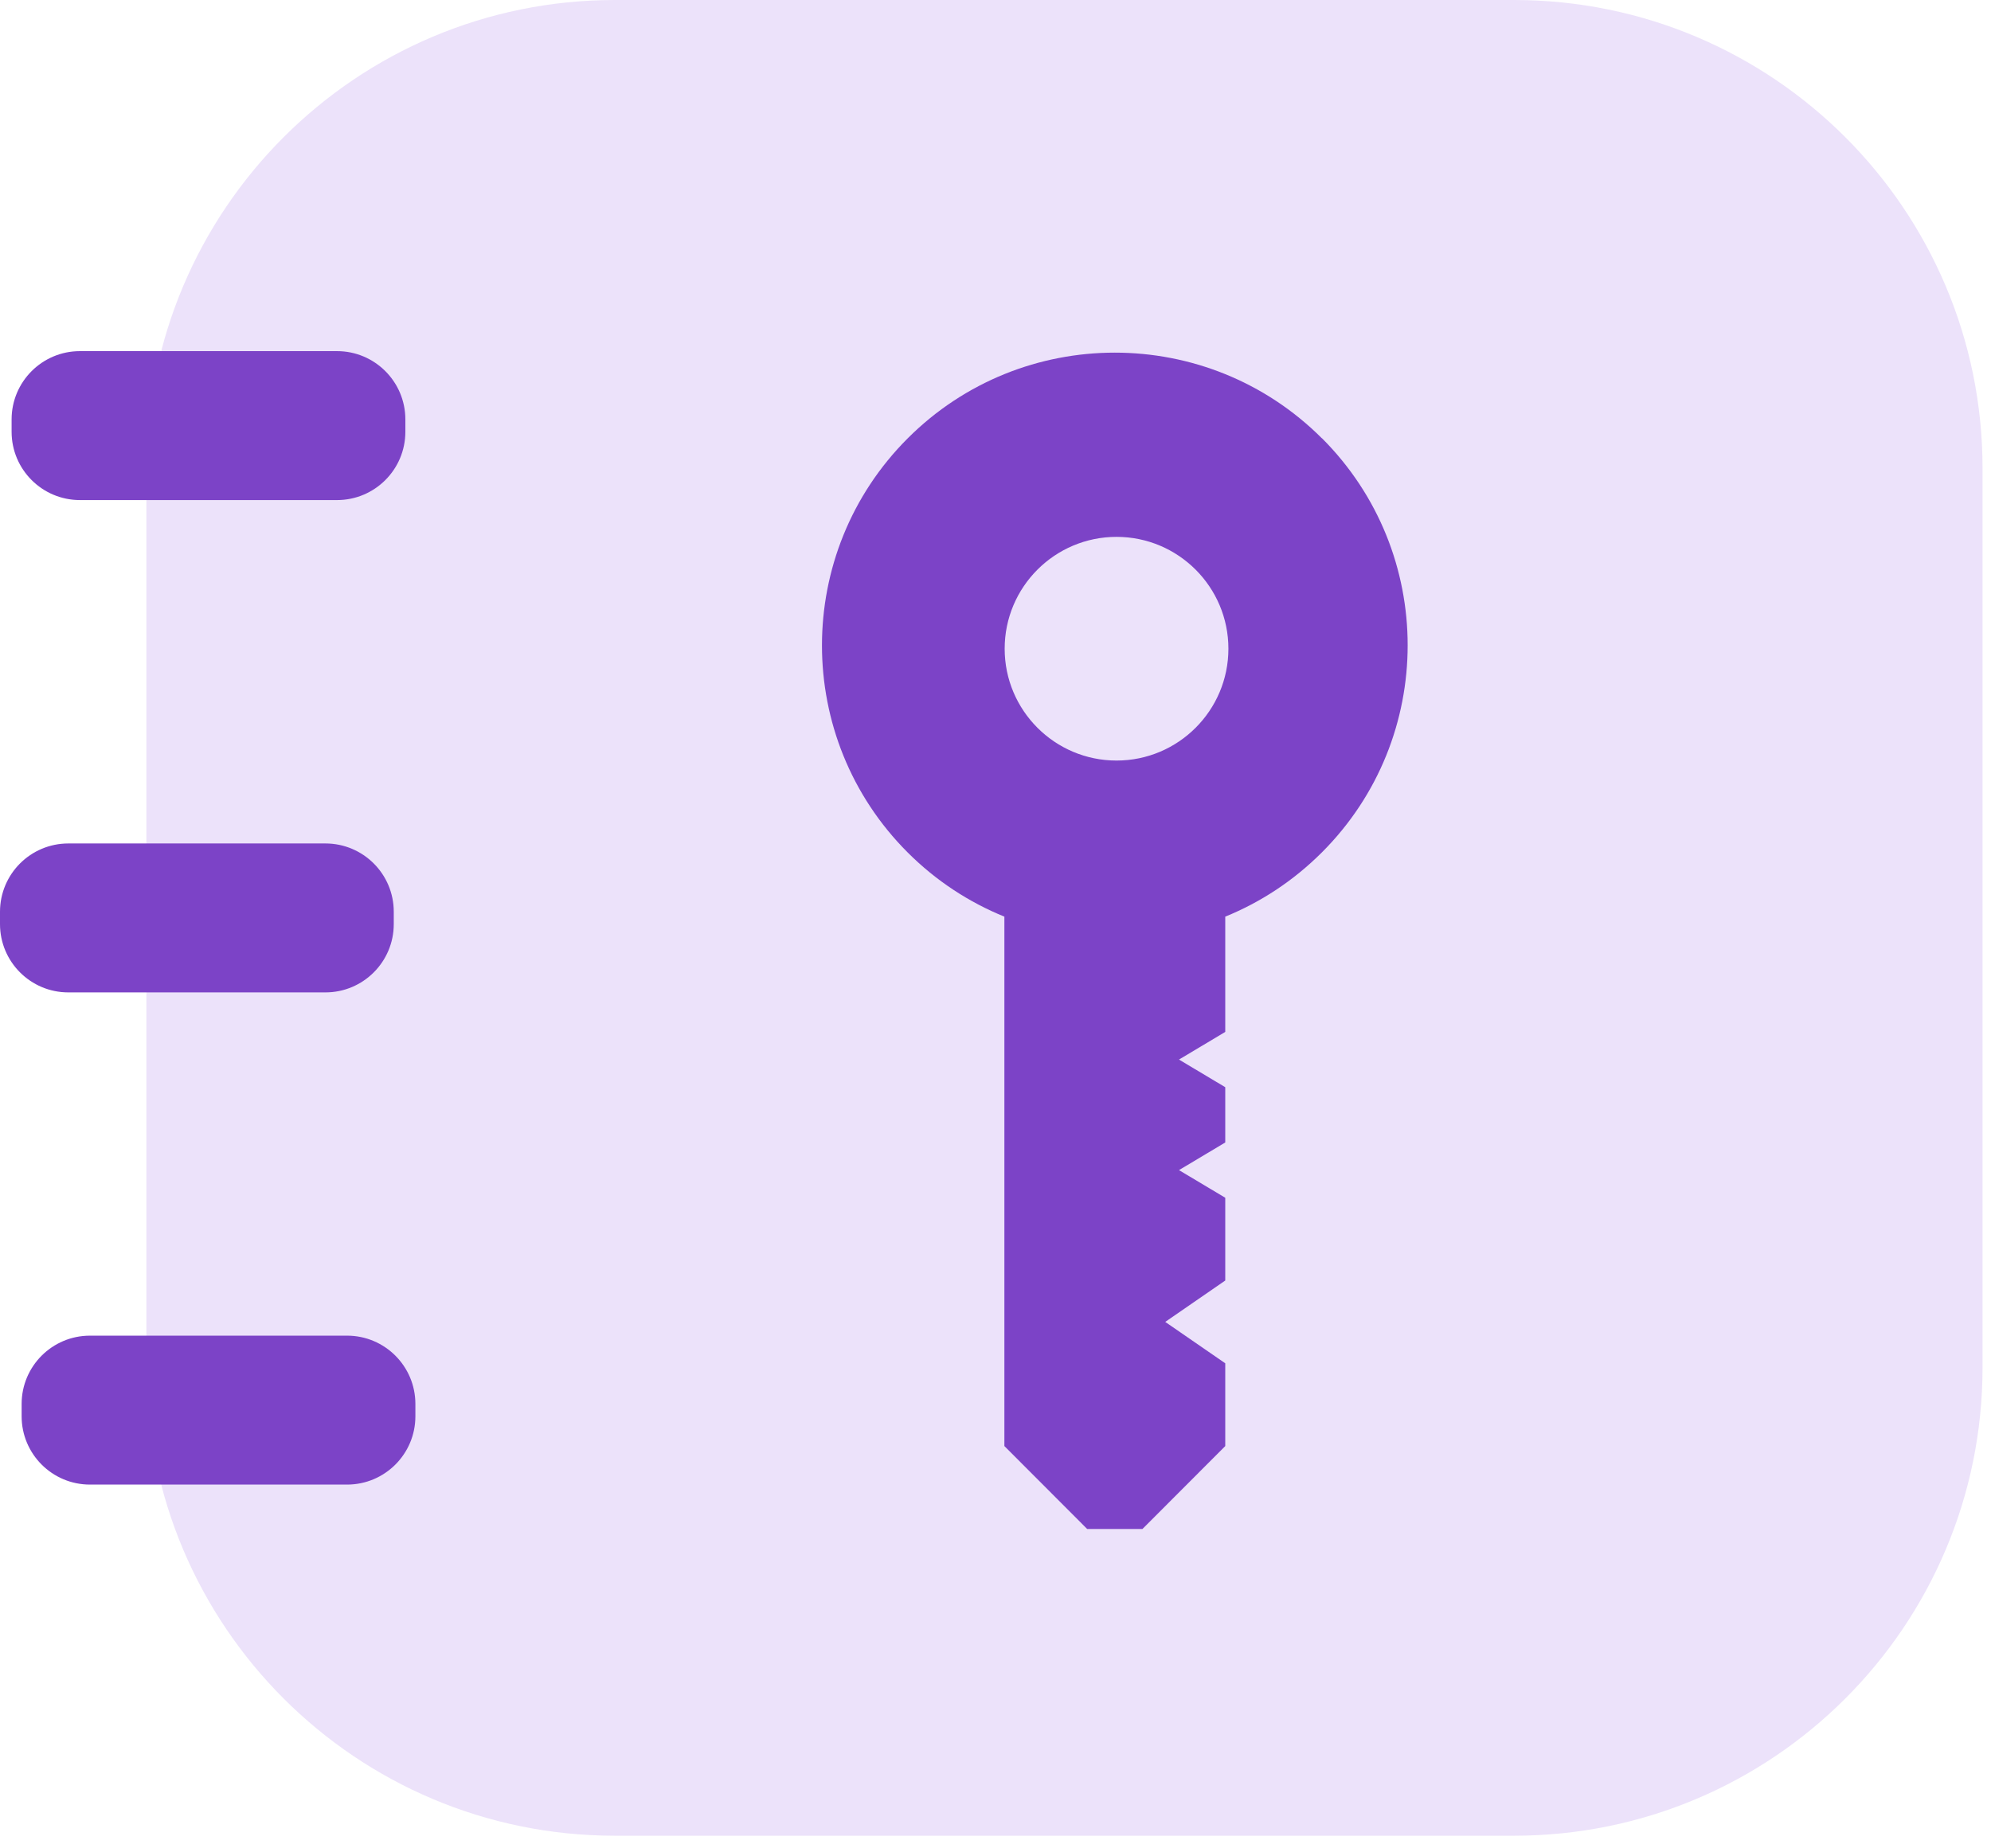
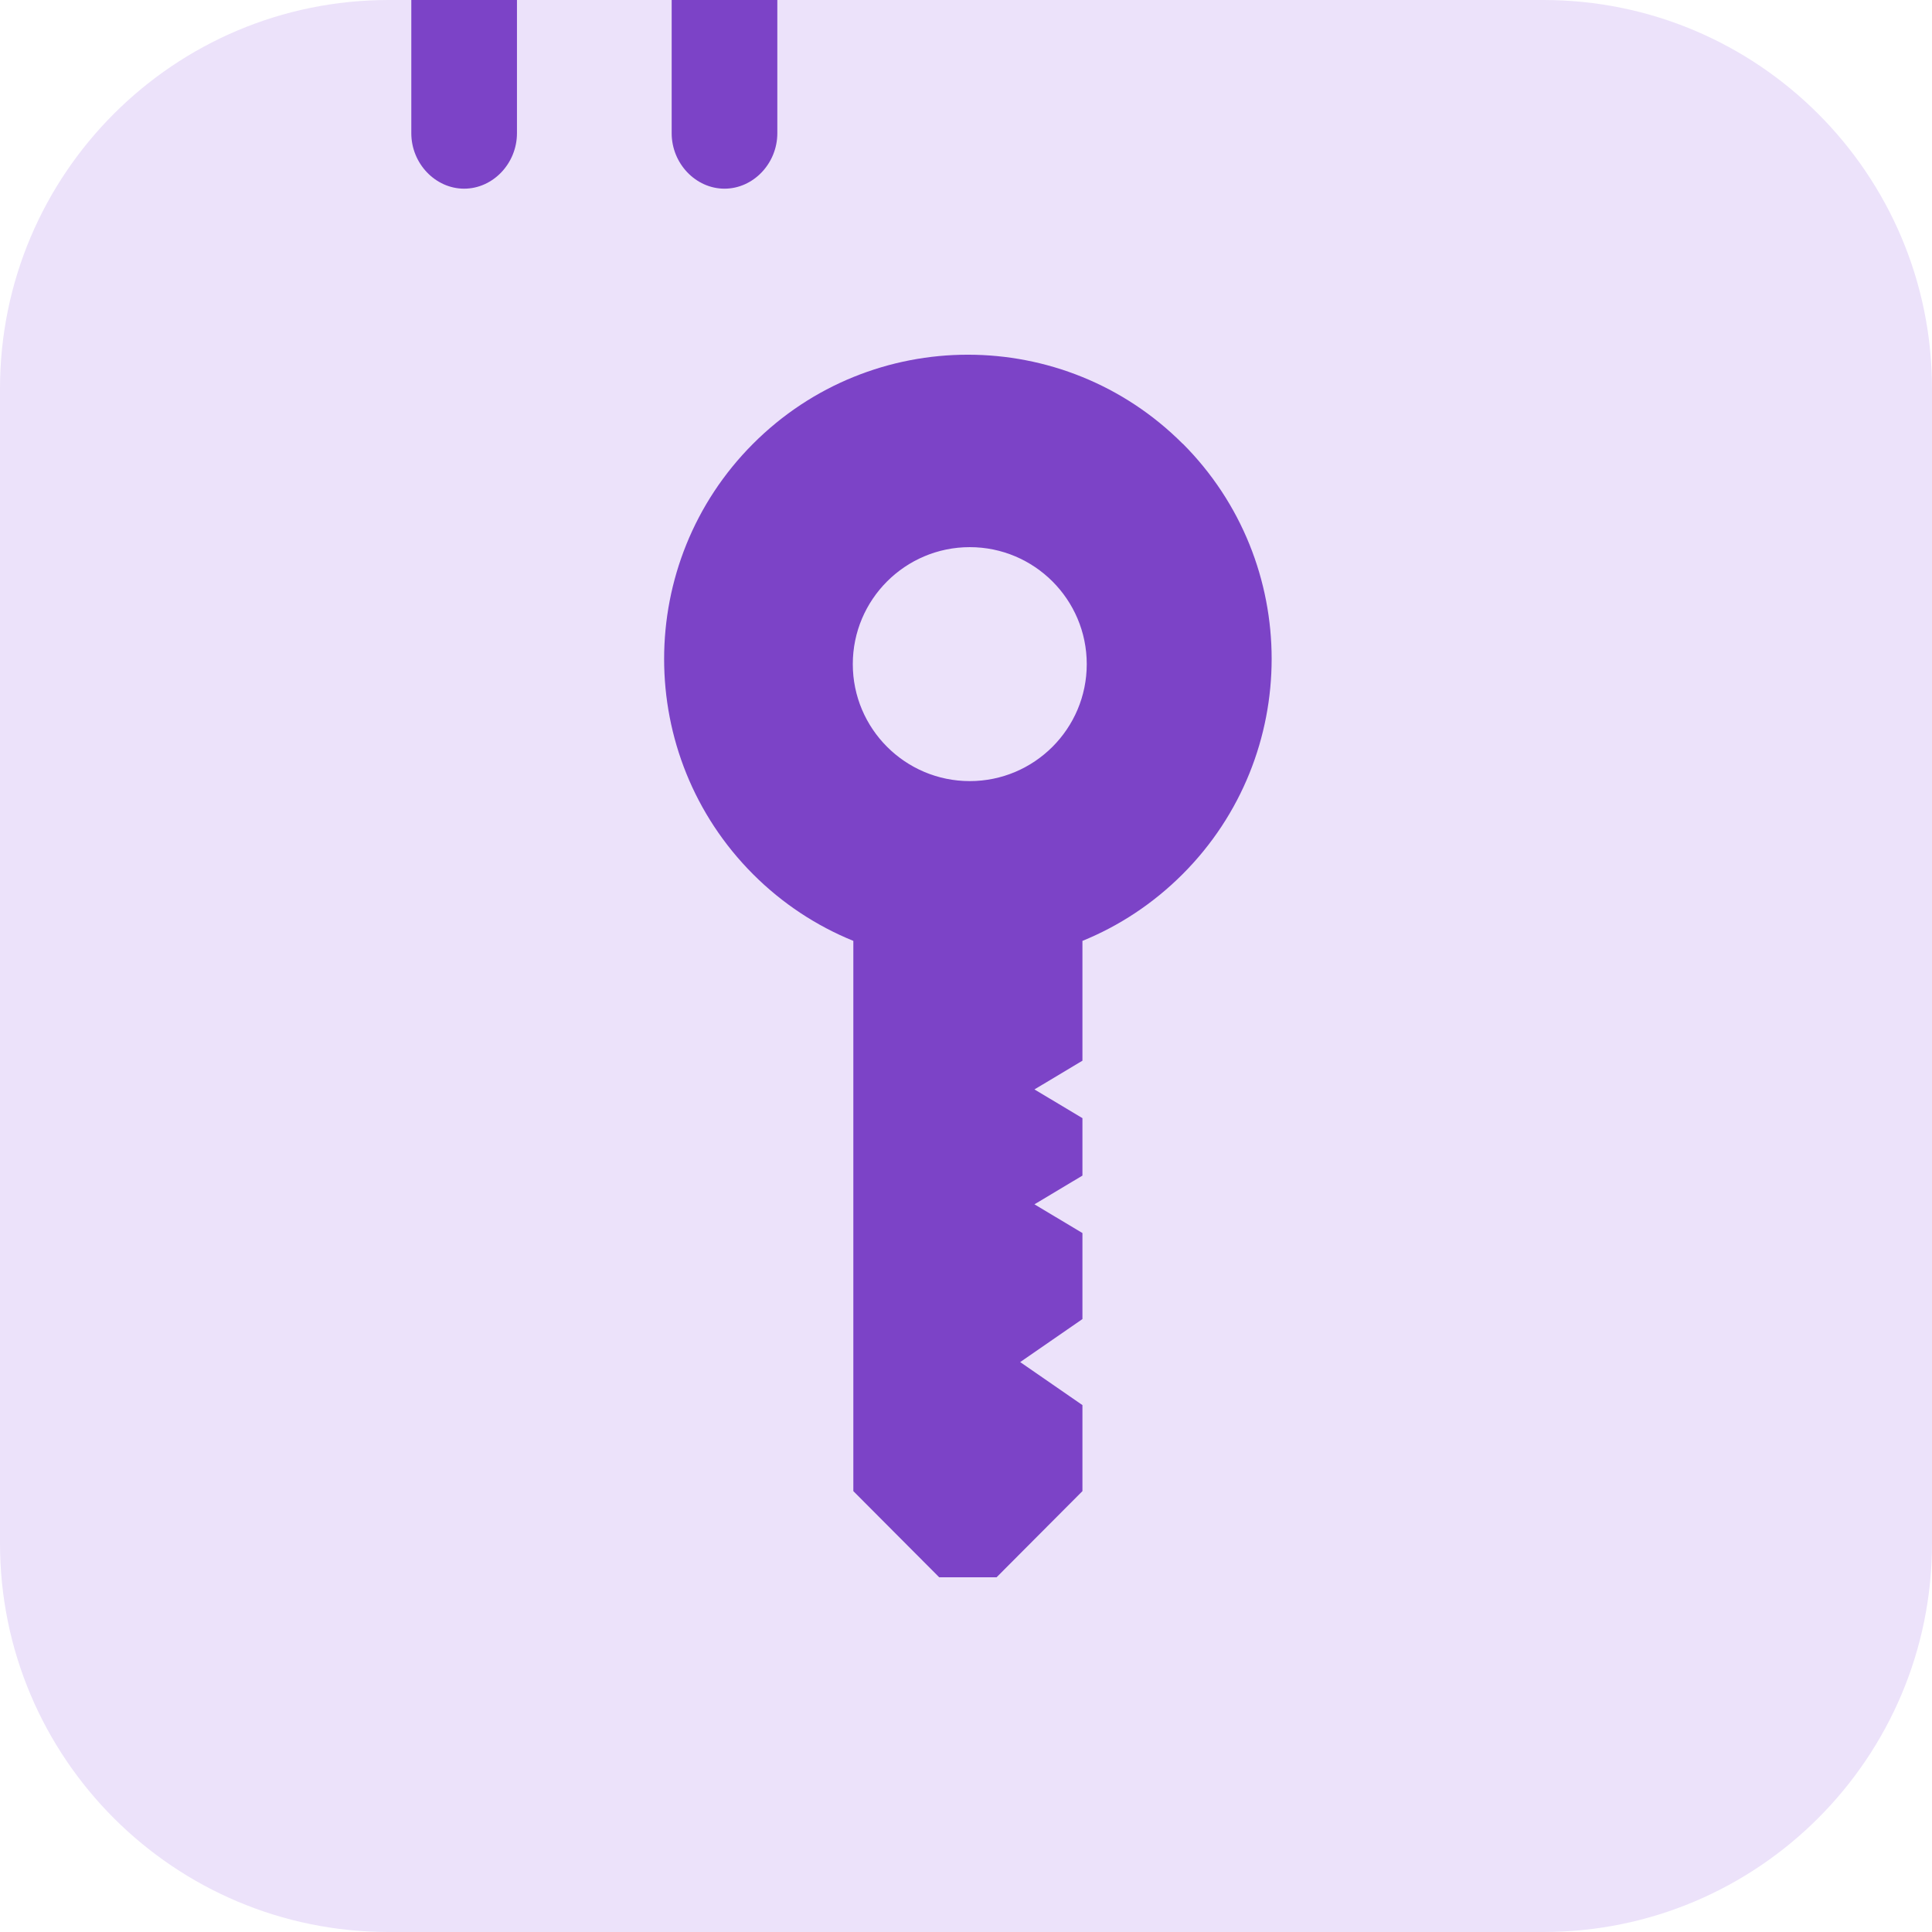
- <svg xmlns="http://www.w3.org/2000/svg" width="139px" height="129px" viewBox="0 0 139 129" version="1.1">
+ <svg xmlns="http://www.w3.org/2000/svg" width="512px" height="512px" viewBox="0 0 512 512" version="1.1">
  <g id="Page-1" stroke="none" stroke-width="1" fill="none" fill-rule="evenodd">
-     <g id="nsec_icon">
-       <rect id="Rectangle" fill="#ECE2FA" x="10.22" y="0" width="128.19" height="128.19" rx="32.71" />
-       <rect id="Rectangle" fill="#7C43C7" x="0.81" y="24.52" width="27.49" height="10.4" rx="4.77" />
-       <rect id="Rectangle" fill="#7C43C7" x="0" y="58.9" width="27.49" height="10.4" rx="4.77" />
-       <rect id="Rectangle" fill="#7C43C7" x="1.51" y="93.27" width="27.49" height="10.4" rx="4.77" />
-       <path d="M92.29,30.6 C100.27,38.58 100.27,51.54 92.29,59.52 C90.3,61.51 88,63.01 85.54,64.01 L85.54,72.06 L82.31,73.99 L85.54,75.92 L85.54,79.78 L82.31,81.71 L85.54,83.64 L85.54,89.42 L81.35,92.31 L85.54,95.2 L85.54,100.98 L79.76,106.77 L75.9,106.77 L70.12,100.98 L70.12,64.01 C67.66,63.01 65.36,61.52 63.37,59.53 C55.39,51.55 55.39,38.59 63.37,30.61 C71.35,22.63 84.31,22.63 92.29,30.61 L92.29,30.6 Z M77.95,37.49 C82.26,37.49 85.76,40.99 85.76,45.3 C85.76,49.61 82.26,53.11 77.95,53.11 C73.64,53.11 70.14,49.61 70.14,45.3 C70.14,40.99 73.64,37.49 77.95,37.49 Z" id="Shape" fill="#7C43C7" />
+     <g id="nsec" fill-rule="nonzero">
+       <rect id="Rectangle" fill="#ECE2FA" x="0" y="0" width="512" height="512" rx="103" />
+       <path d="M313.435,117.606 L313.435,117.567 C344.855,149.042 344.855,200.159 313.435,231.634 C305.599,239.483 296.543,245.4 286.857,249.344 L286.857,281.095 L274.14,288.708 L286.857,296.32 L286.857,311.545 L274.14,319.157 L286.857,326.77 L286.857,349.567 L270.36,360.966 L286.857,372.365 L286.857,395.163 L264.099,418 L248.901,418 L226.143,395.163 L226.143,249.344 C216.457,245.4 207.401,239.523 199.565,231.674 C168.145,200.199 168.145,149.081 199.565,117.606 C230.986,86.131 282.014,86.131 313.435,117.606 Z M257,145 C239.892,145 226,158.892 226,176 C226,193.108 239.892,207 257,207 C274.108,207 288,193.108 288,176 C288,158.892 274.108,145 257,145 Z" id="Shape" fill="#7C43C7" />
+       <path d="M137,5.68434189e-14 L137,35.305 C137,43.321 130.636,50 123,50 L123,50 C115.364,50 109,43.321 109,35.305 L109,5.68434189e-14 L136.818,5.68434189e-14 L137,5.68434189e-14 Z" id="Path" fill="#7C43C7" />
+       <path d="M206,5.68434189e-14 L206,35.305 C206,43.321 199.636,50 192,50 L192,50 C184.364,50 178,43.321 178,35.305 L178,5.68434189e-14 L205.818,5.68434189e-14 L206,5.68434189e-14 Z" id="Path" fill="#7C43C7" />
    </g>
  </g>
</svg>
